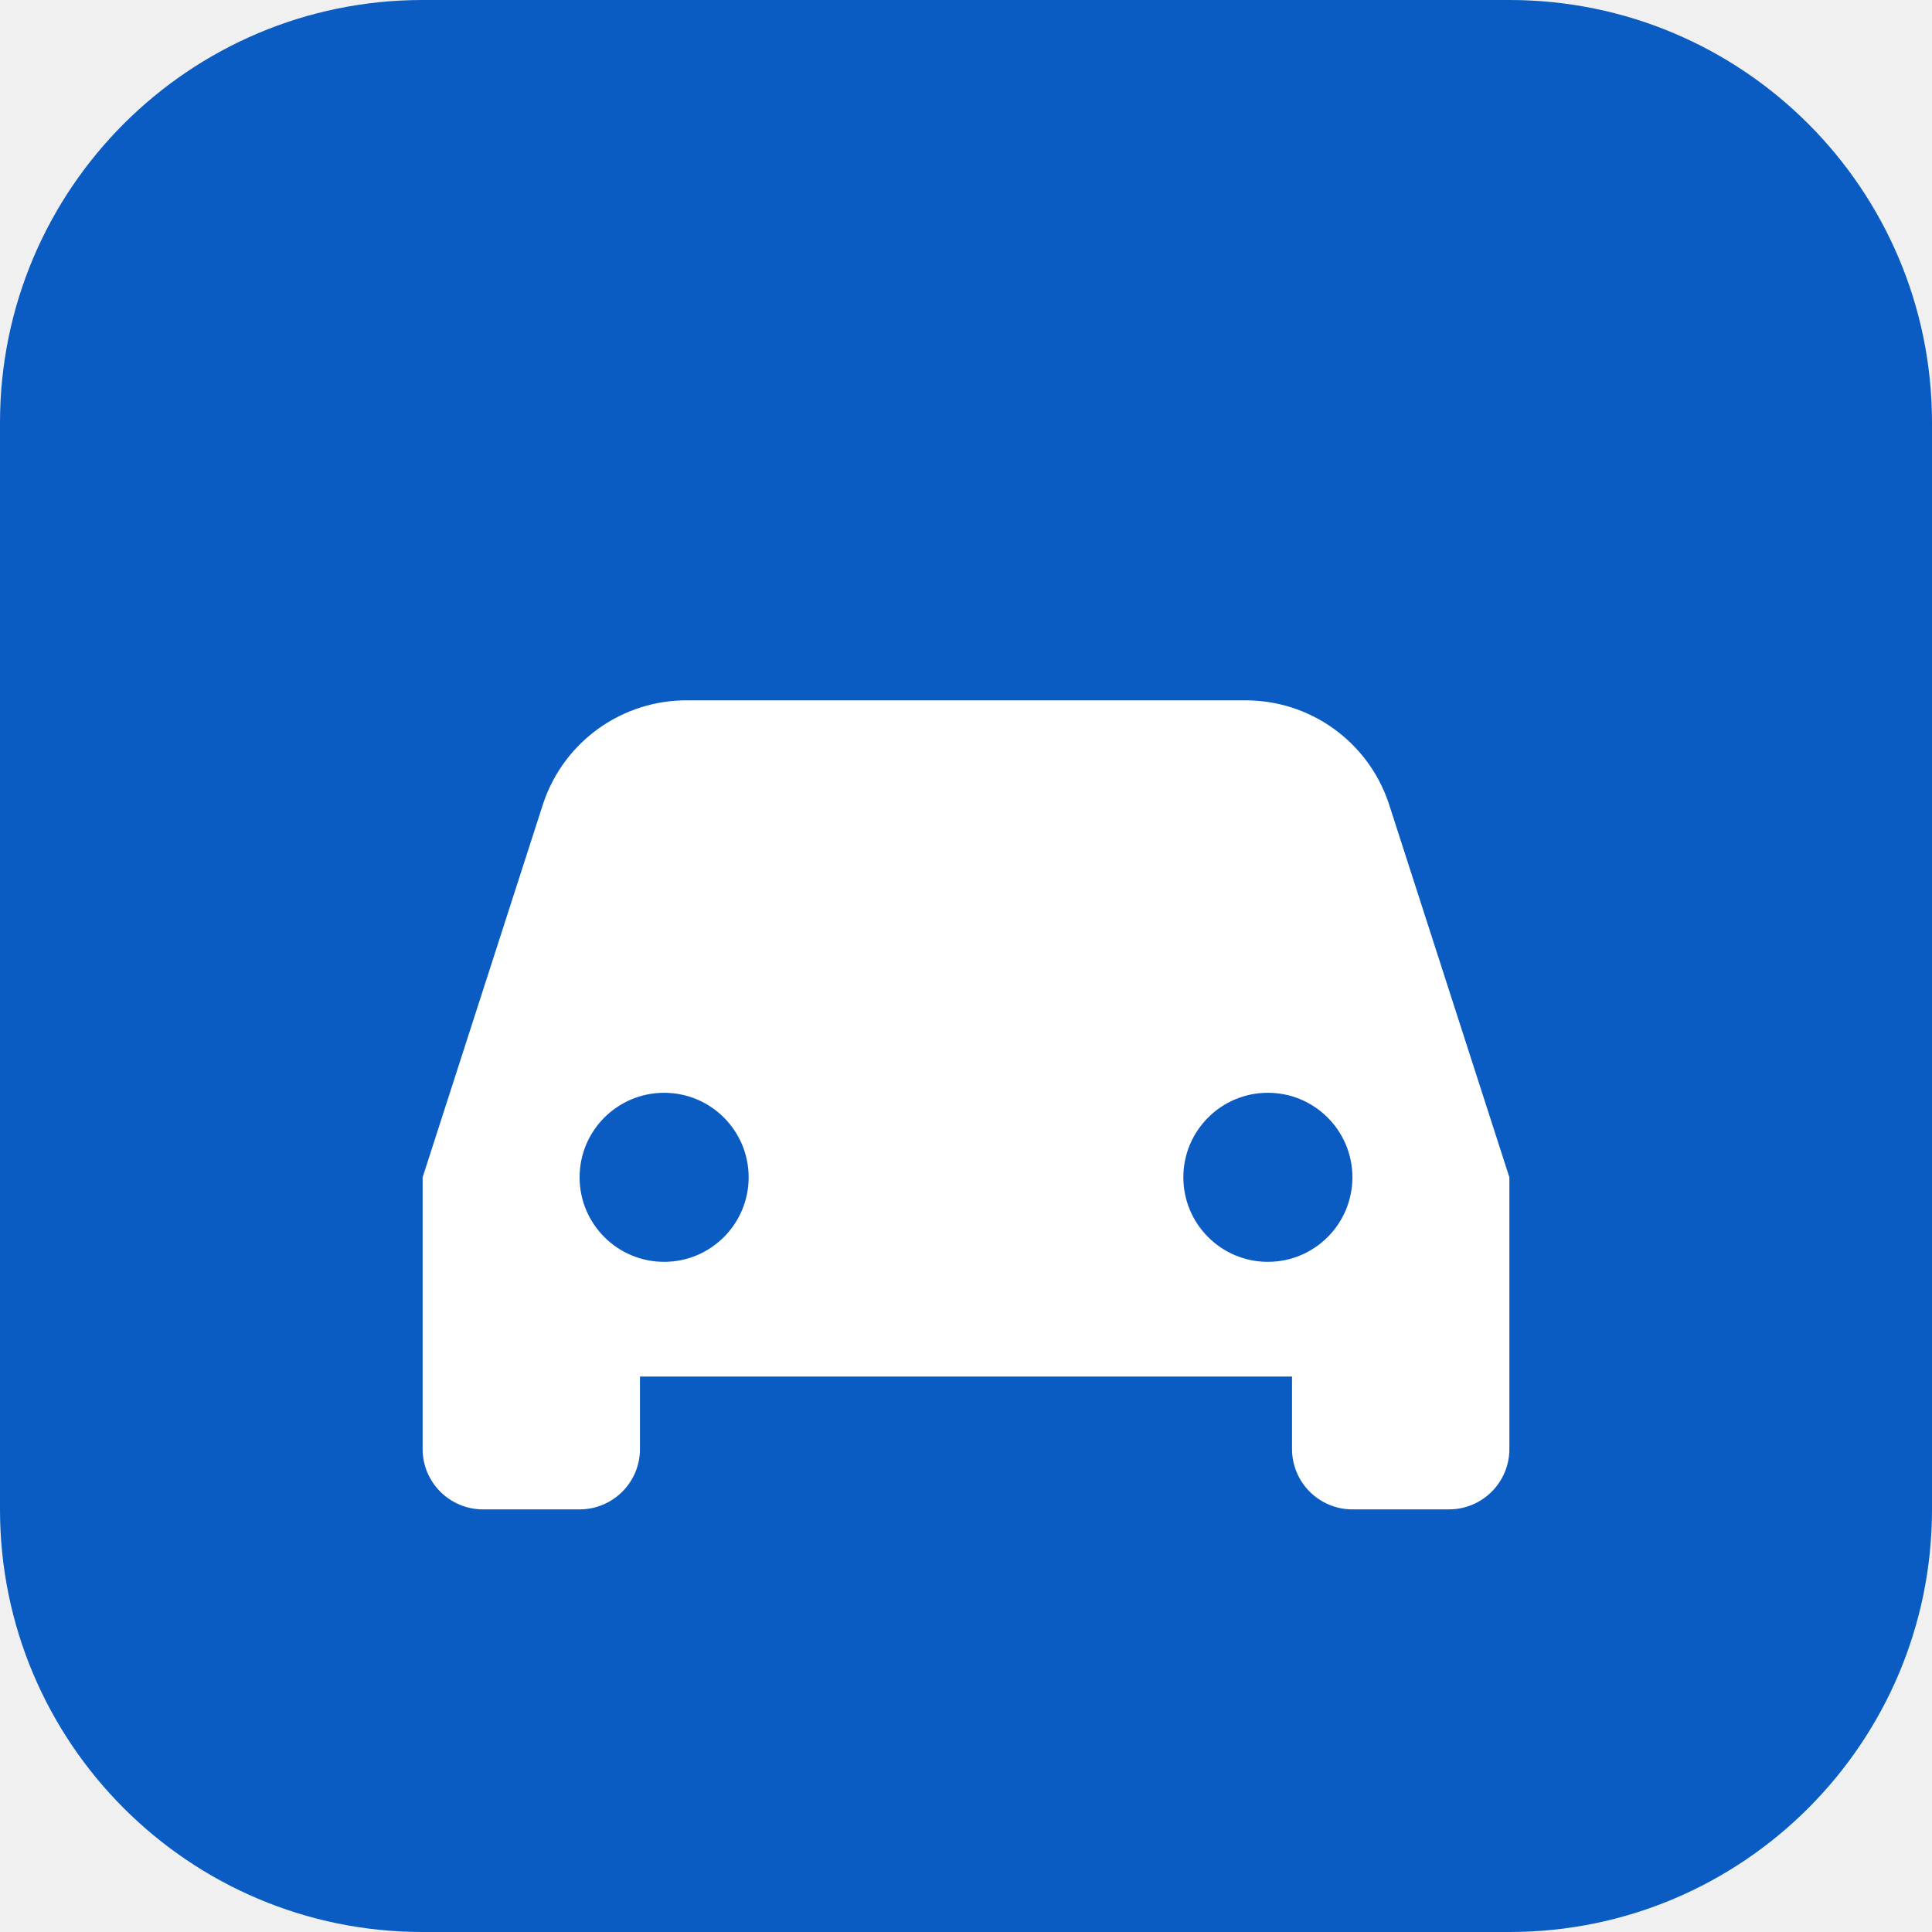
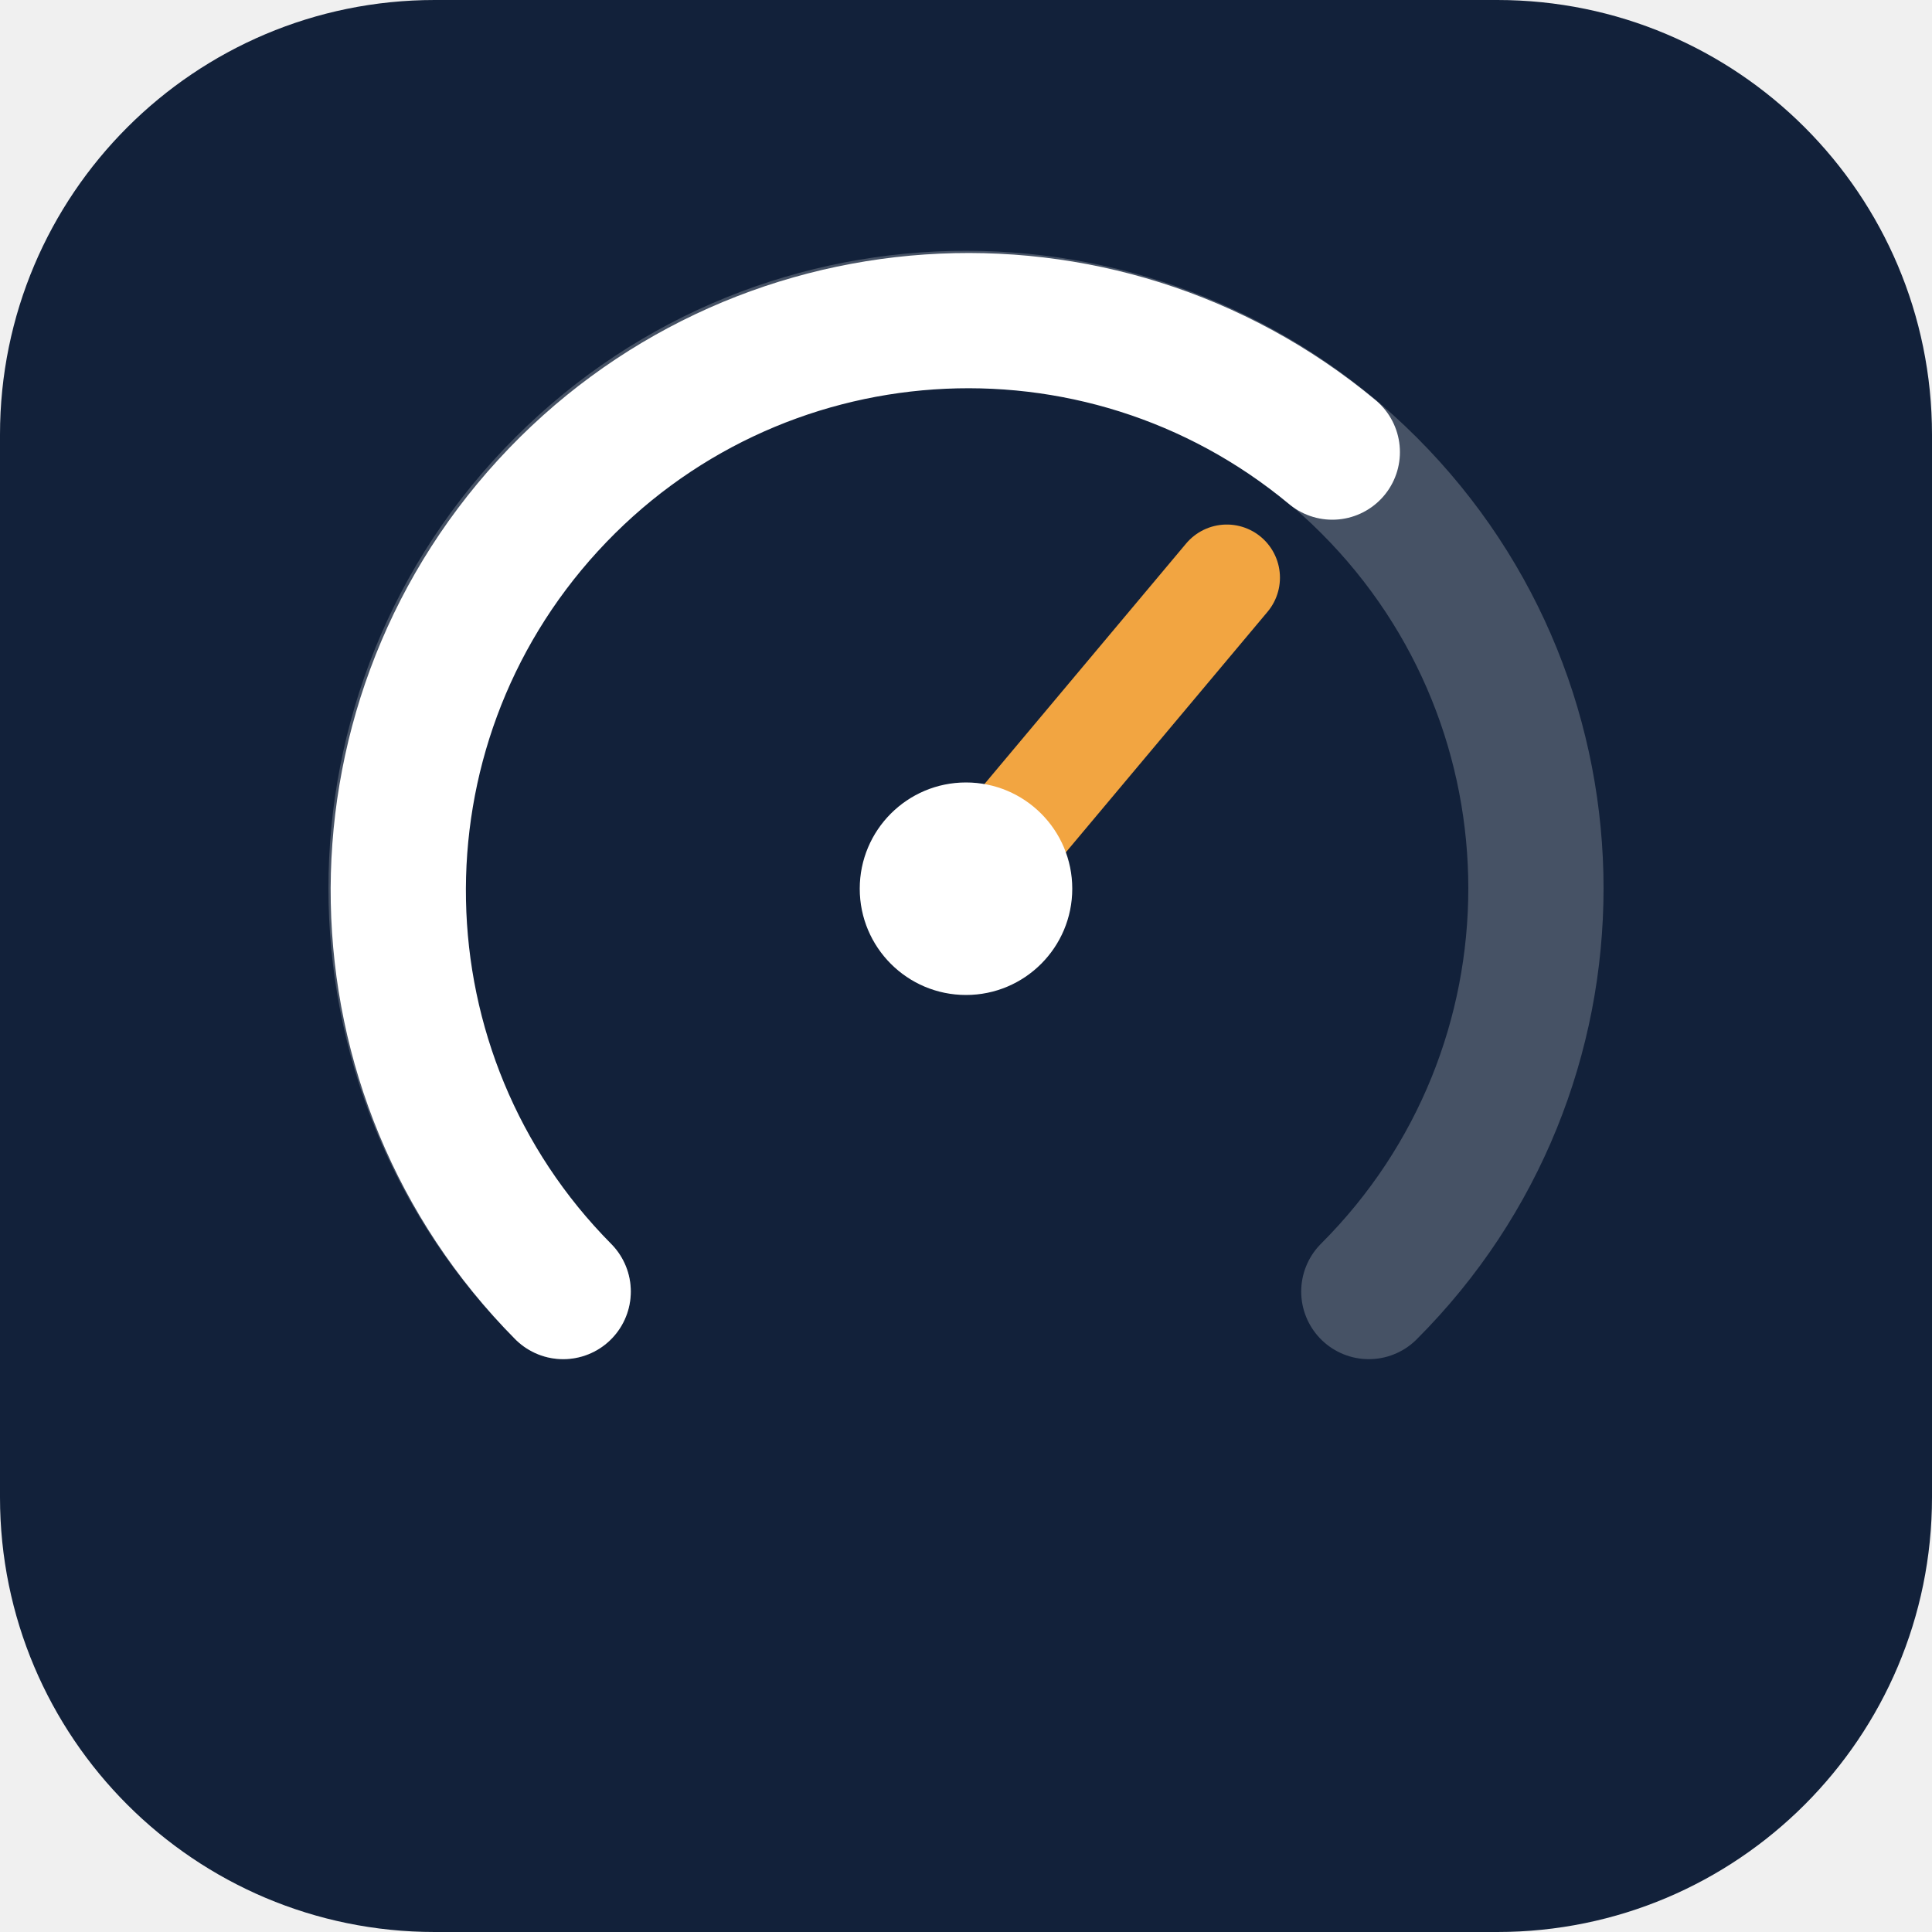
- <svg xmlns="http://www.w3.org/2000/svg" viewBox="0 0 32 32">
-   <rect width="32" height="32" rx="7" fill="#0a5cc2" />
-   <path d="M7 19.5l2-6.2A2.5 2.5 0 0 1 11.4 11.6h9.2a2.5 2.5 0 0 1 2.4 1.7l2 6.2V24a1 1 0 0 1-1 1h-1.6a1 1 0 0 1-1-1v-1.2H10.6V24a1 1 0 0 1-1 1H8a1 1 0 0 1-1-1z" fill="#fff" />
-   <circle cx="11" cy="19.5" r="1.4" fill="#0a5cc2" />
-   <circle cx="21" cy="19.5" r="1.4" fill="#0a5cc2" />
+ <svg xmlns="http://www.w3.org/2000/svg" viewBox="0 0 200 200">
+   <rect width="200" height="200" rx="45" fill="#12213A" />
+   <path d="M58.3 133.7 A59 59 0 1 1 141.7 133.7" fill="none" stroke="#FFFFFF" stroke-opacity="0.22" stroke-width="14" stroke-linecap="round" />
+   <path d="M58.3 133.7 A59 59 0 0 1 137.92 46.8" fill="none" stroke="#FFFFFF" stroke-width="14" stroke-linecap="round" />
+   <line x1="100" y1="92" x2="127" y2="59.8" stroke="#F2A541" stroke-width="11" stroke-linecap="round" />
+   <circle cx="100" cy="92" r="11" fill="#FFFFFF" />
</svg>
